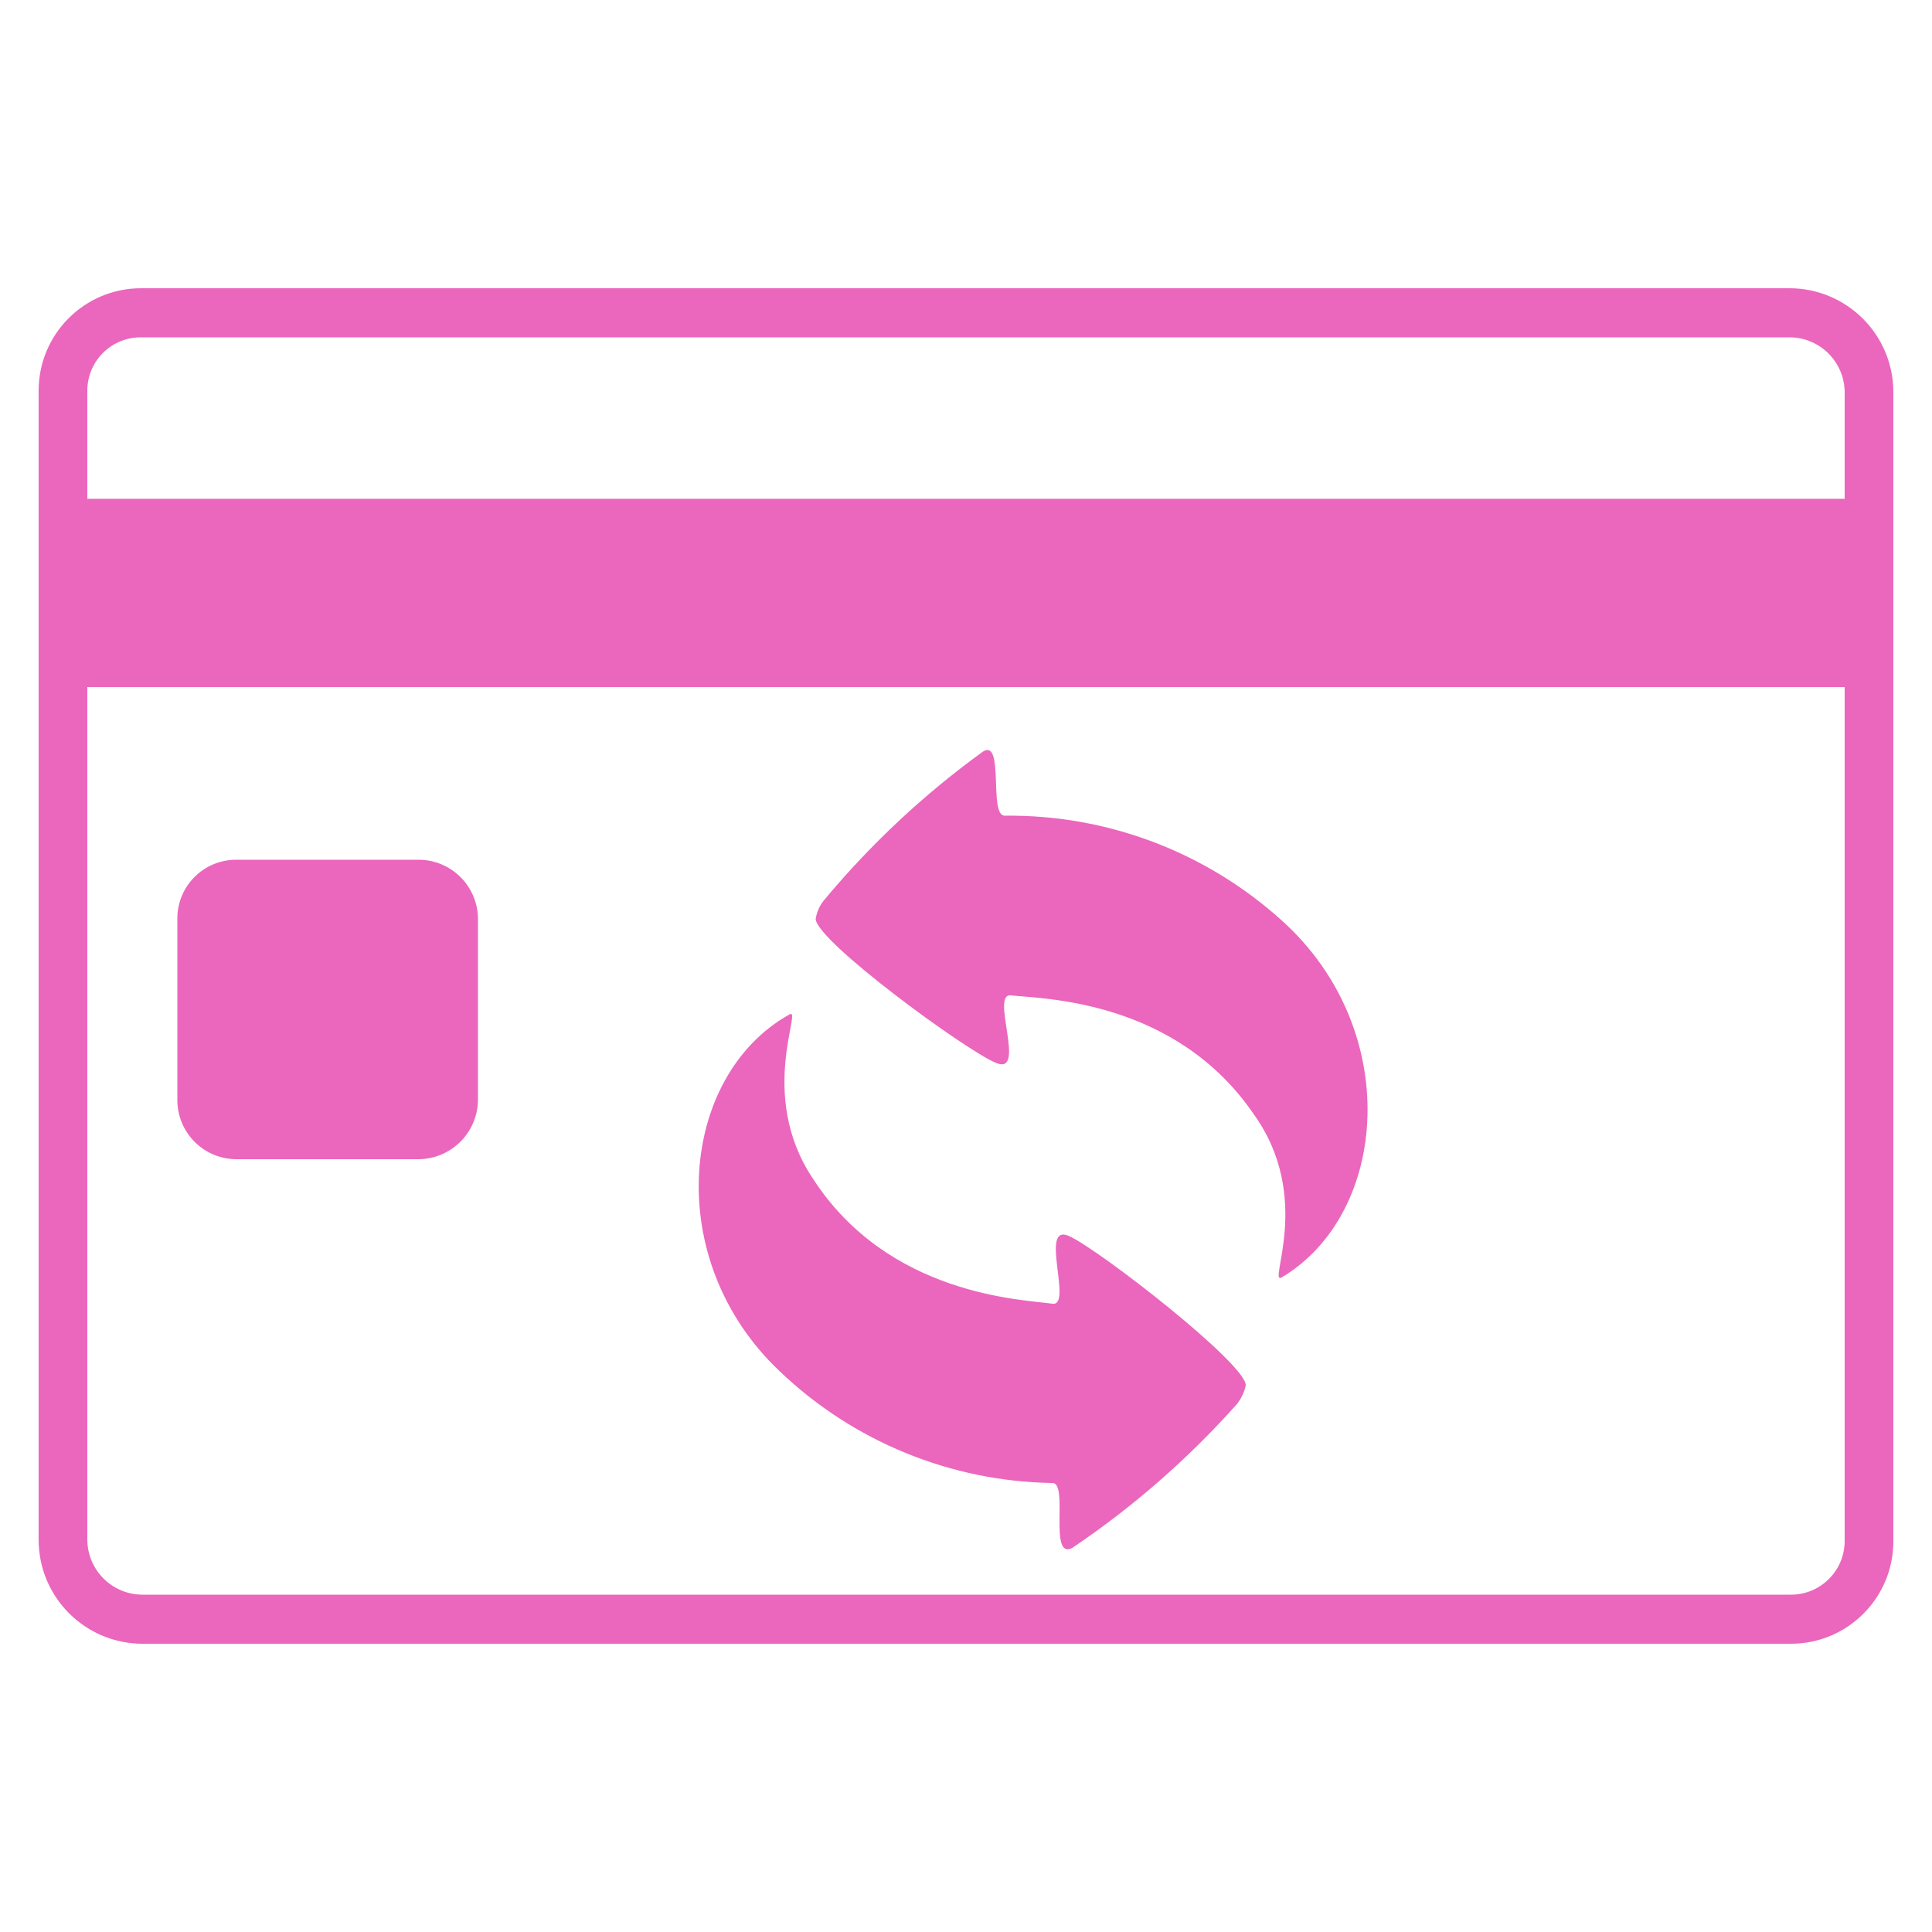
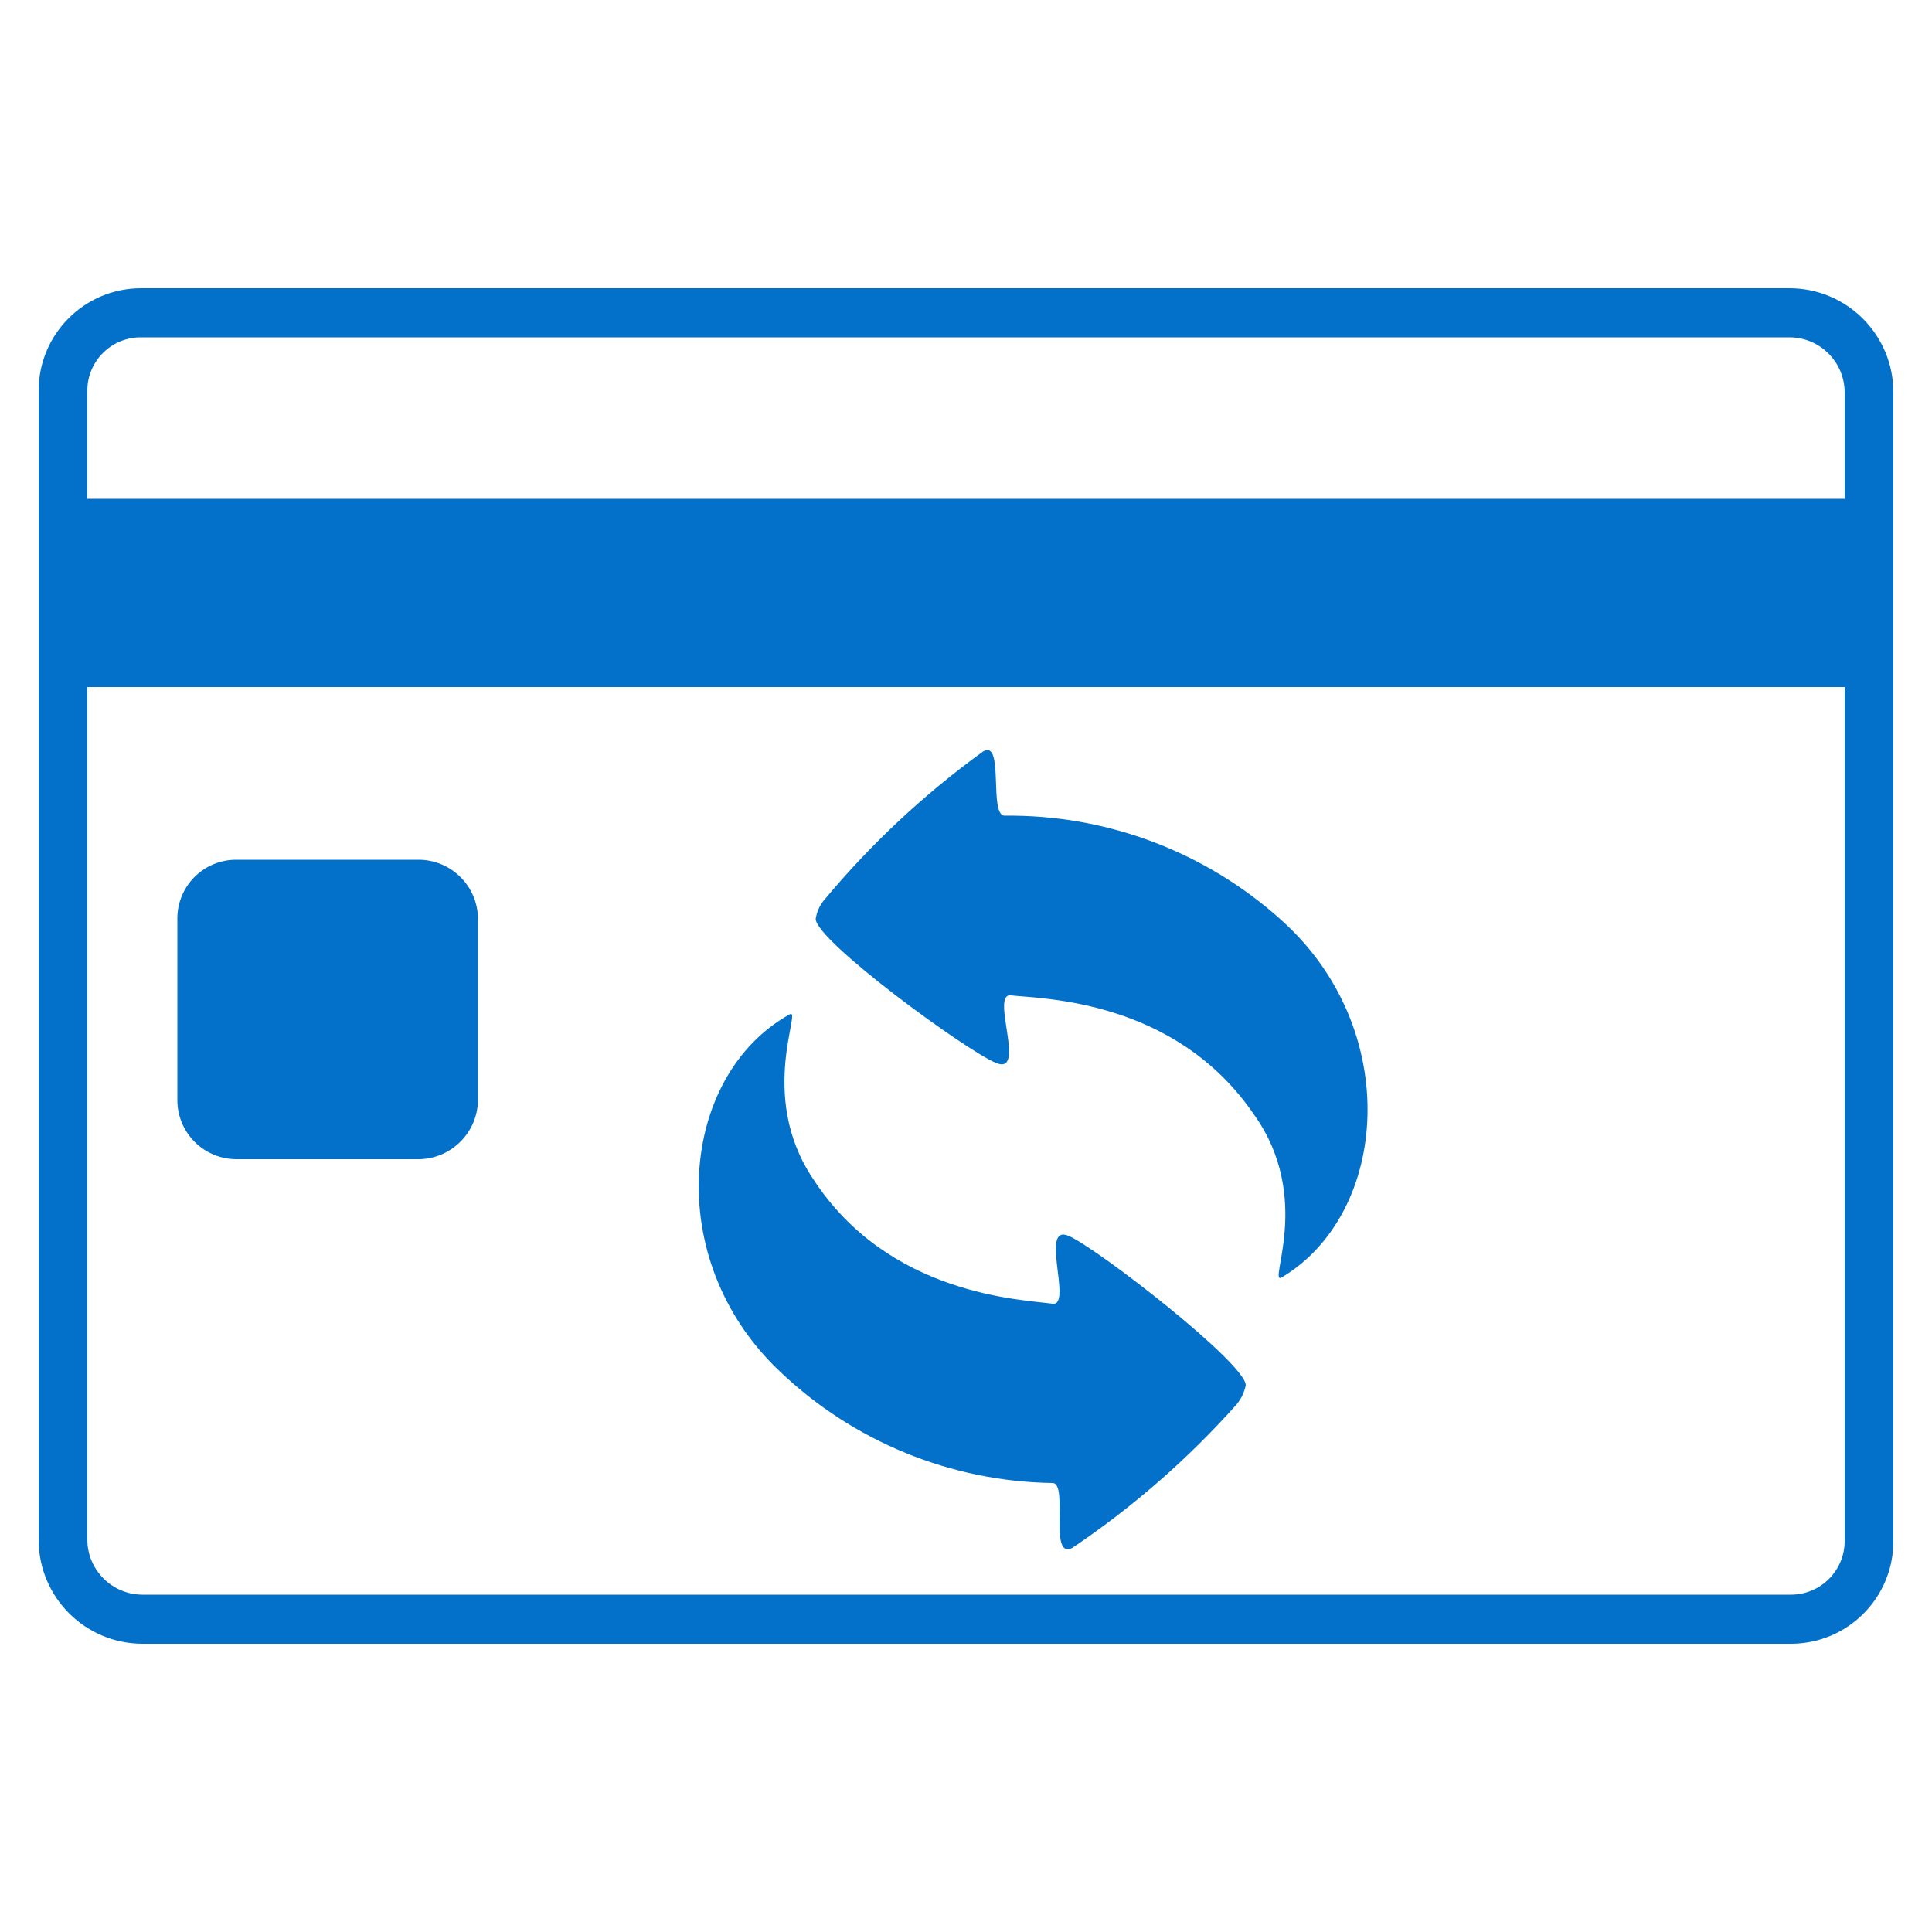
- <svg xmlns="http://www.w3.org/2000/svg" id="Layer_1" data-name="Layer 1" viewBox="0 0 50 50">
+ <svg xmlns="http://www.w3.org/2000/svg" id="artboard_original" data-name="artboard original" viewBox="0 0 50 50">
  <g>
-     <path d="M46.31,8.73a1.43,1.43,0,0,1,1.43,1.42V39.89a1.39,1.39,0,0,1-1.39,1.38H3.69a1.43,1.43,0,0,1-1.43-1.42V10.11A1.38,1.38,0,0,1,3.65,8.73H46.31m0-1.27H3.65A2.65,2.65,0,0,0,1,10.11V39.85a2.69,2.69,0,0,0,2.69,2.69H46.35A2.65,2.65,0,0,0,49,39.89V10.15a2.69,2.69,0,0,0-2.69-2.69Z" fill="#eb66bd" />
-     <path id="curve6" d="M6.14,22.25h4.67a1.54,1.54,0,0,1,1.56,1.51v4.71A1.55,1.55,0,0,1,10.85,30H6.14a1.53,1.53,0,0,1-1.55-1.52V23.8A1.52,1.52,0,0,1,6.1,22.25Z" fill="#eb66bd" />
-     <rect x="1" y="12.91" width="48" height="4.87" fill="#eb66bd" />
-     <path d="M20.42,26.26c-2.82,1.58-3.31,6.33-.24,9.23a10.45,10.45,0,0,0,7.06,2.89c.42,0-.11,2,.51,1.68A22.65,22.65,0,0,0,32,36.35a1.13,1.13,0,0,0,.24-.5c0-.56-3.78-3.5-4.57-3.86s.1,1.82-.43,1.75c-.79-.11-4.25-.21-6.21-3.25C19.58,28.31,20.81,26,20.42,26.26Z" fill="#eb66bd" />
-     <path d="M33.17,33.06c2.78-1.66,3.14-6.42,0-9.24A10.51,10.51,0,0,0,26,21.11c-.42,0,0-2-.56-1.66a22.56,22.56,0,0,0-4.1,3.83,1,1,0,0,0-.23.5c0,.56,3.87,3.4,4.67,3.73s-.16-1.81.38-1.75c.79.09,4.25.09,6.29,3.08C34,31,32.79,33.28,33.17,33.06Z" fill="#eb66bd" />
+     <path d="M46.31,8.73a1.43,1.43,0,0,1,1.43,1.42V39.89a1.39,1.39,0,0,1-1.39,1.38H3.69a1.43,1.43,0,0,1-1.43-1.42V10.11A1.38,1.38,0,0,1,3.65,8.73H46.31m0-1.27H3.65A2.65,2.65,0,0,0,1,10.11V39.85a2.69,2.69,0,0,0,2.69,2.69H46.35A2.65,2.65,0,0,0,49,39.89V10.15a2.69,2.69,0,0,0-2.69-2.69Z" fill="#0370c9" />
+     <path id="curve6" d="M6.14,22.25h4.67a1.54,1.54,0,0,1,1.56,1.51v4.71A1.55,1.55,0,0,1,10.85,30H6.14a1.53,1.53,0,0,1-1.55-1.52V23.8A1.52,1.52,0,0,1,6.1,22.25Z" fill="#0370c9" />
+     <rect x="1" y="12.91" width="48" height="4.87" fill="#0370c9" />
+     <path d="M20.42,26.26c-2.82,1.58-3.31,6.33-.24,9.23a10.45,10.45,0,0,0,7.06,2.89c.42,0-.11,2,.51,1.68A22.65,22.65,0,0,0,32,36.35a1.13,1.13,0,0,0,.24-.5c0-.56-3.78-3.5-4.57-3.86s.1,1.82-.43,1.75c-.79-.11-4.25-.21-6.21-3.25C19.58,28.31,20.81,26,20.42,26.26Z" fill="#0370c9" />
+     <path d="M33.17,33.06c2.78-1.66,3.14-6.42,0-9.24A10.51,10.51,0,0,0,26,21.11c-.42,0,0-2-.56-1.66a22.56,22.56,0,0,0-4.1,3.83,1,1,0,0,0-.23.5c0,.56,3.87,3.4,4.67,3.73s-.16-1.81.38-1.75c.79.09,4.25.09,6.29,3.08C34,31,32.79,33.28,33.17,33.06Z" fill="#0370c9" />
  </g>
</svg>
